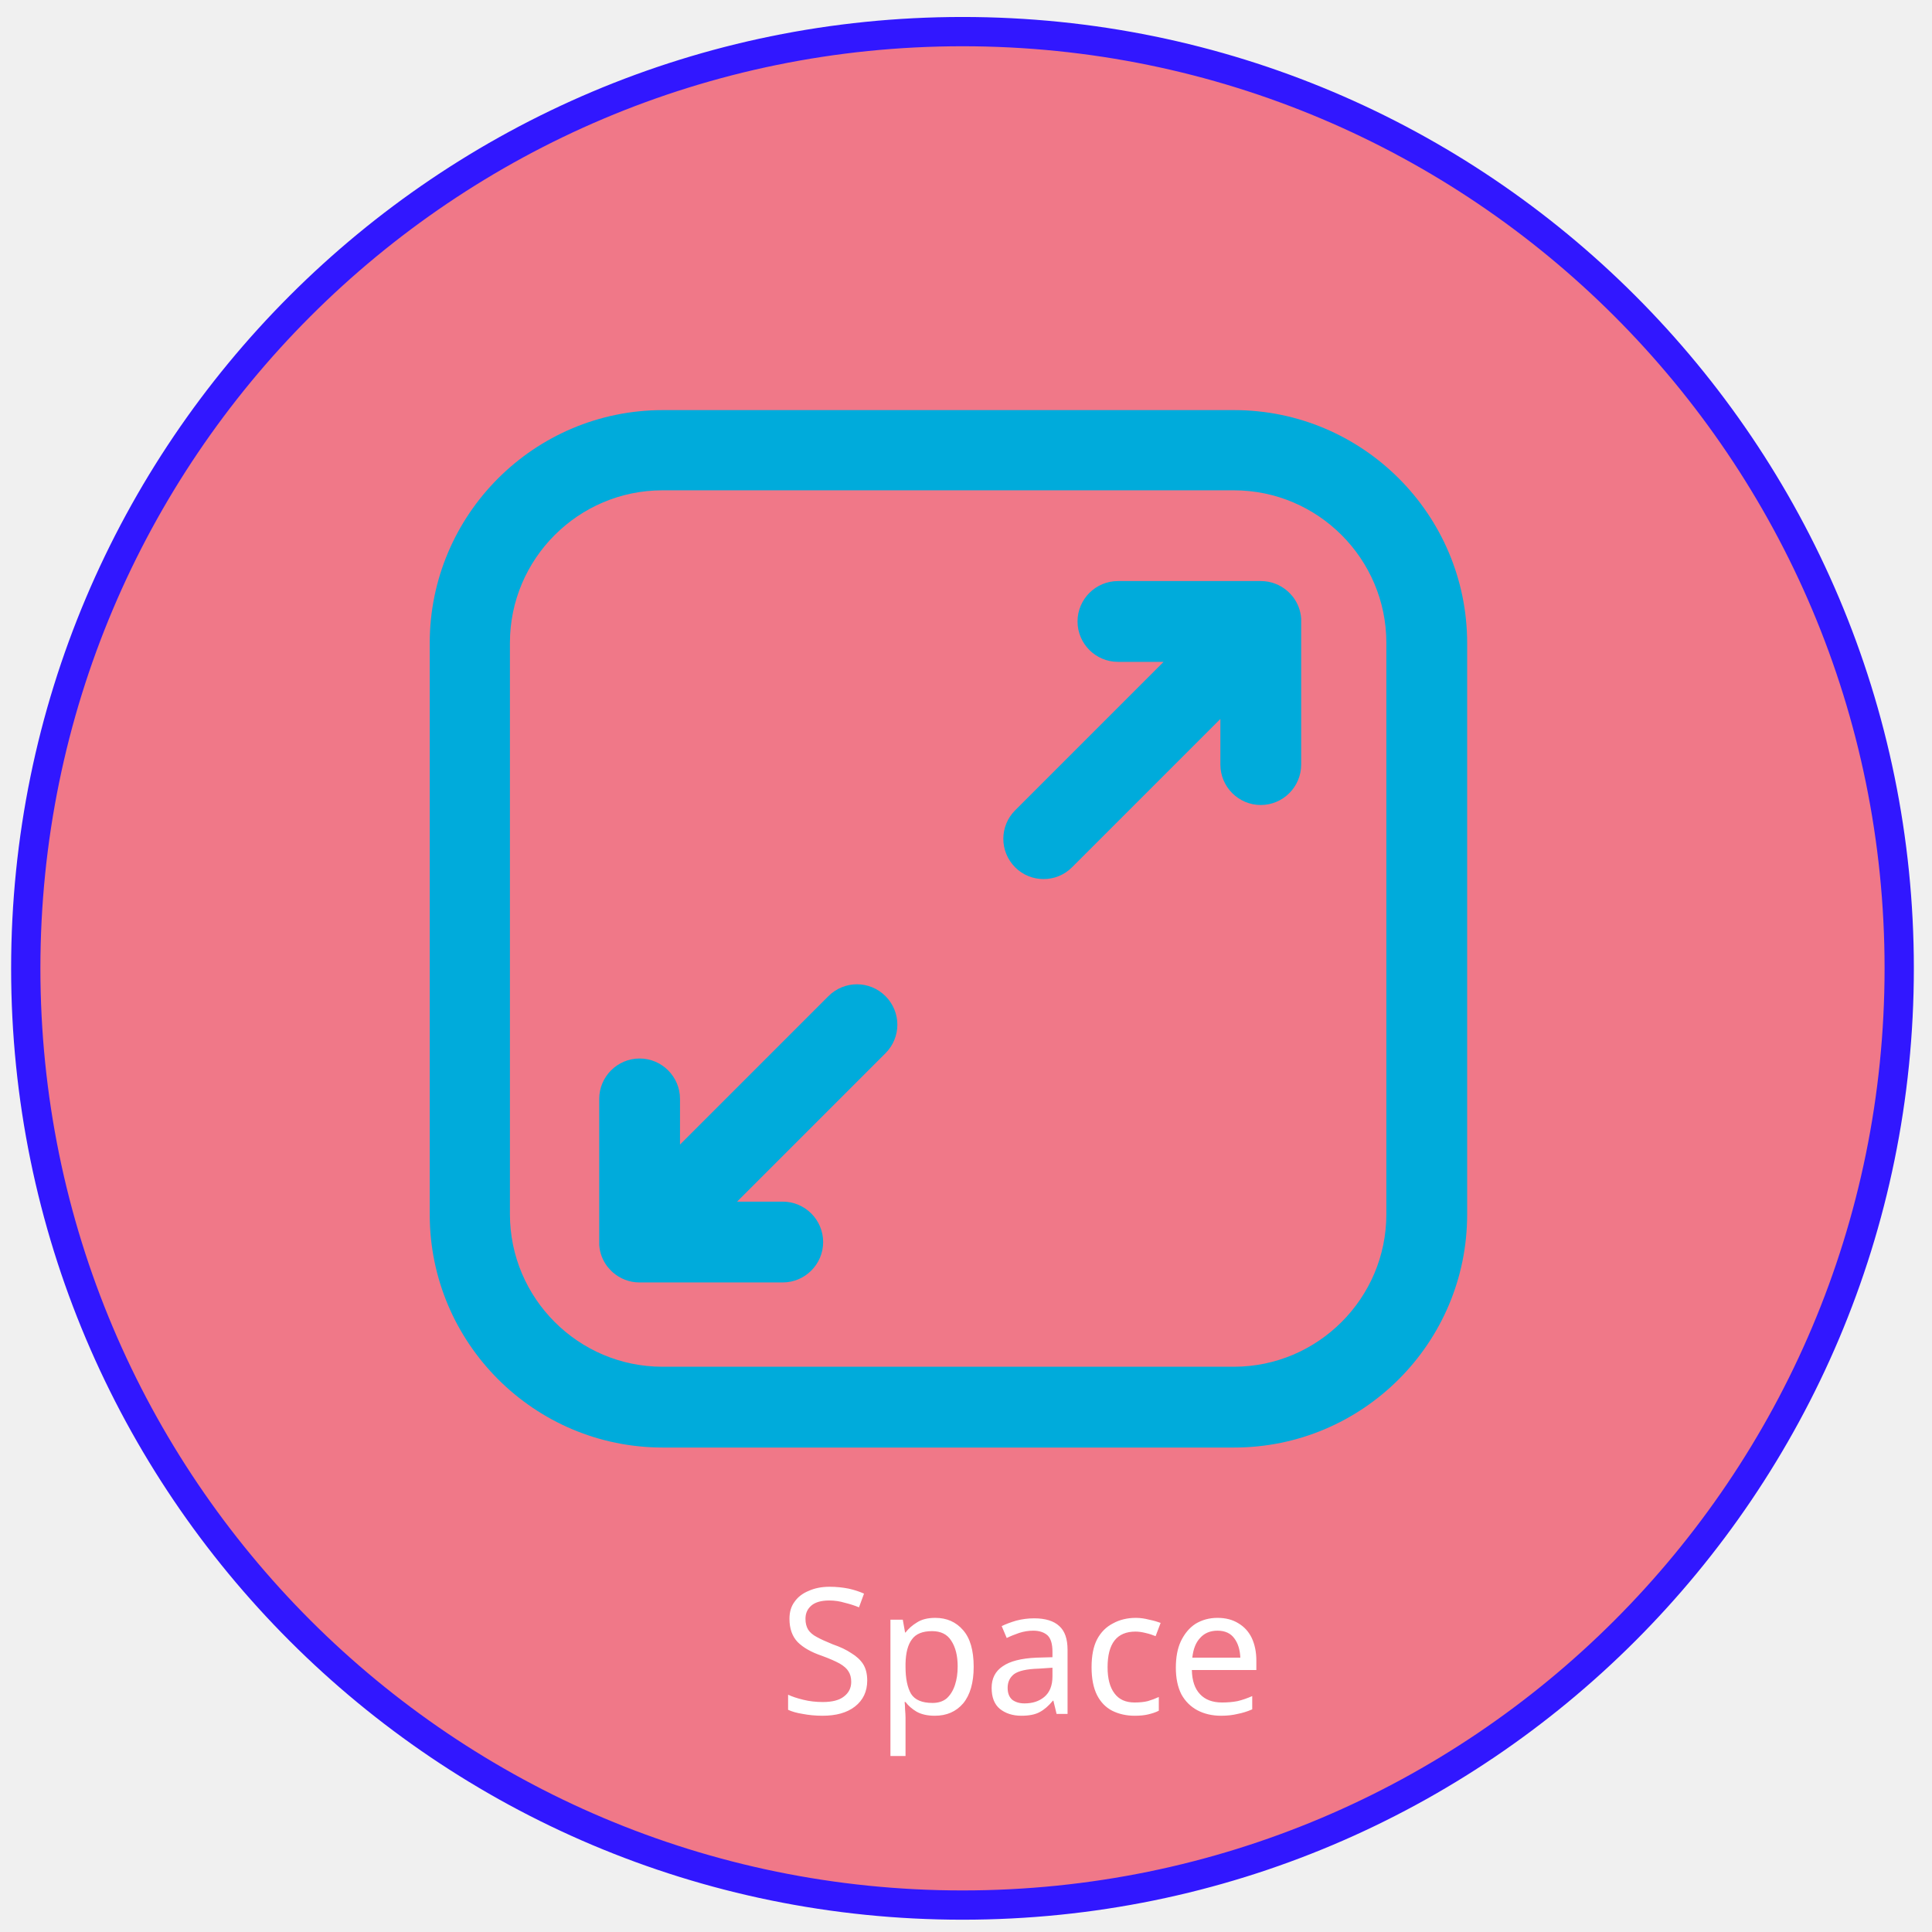
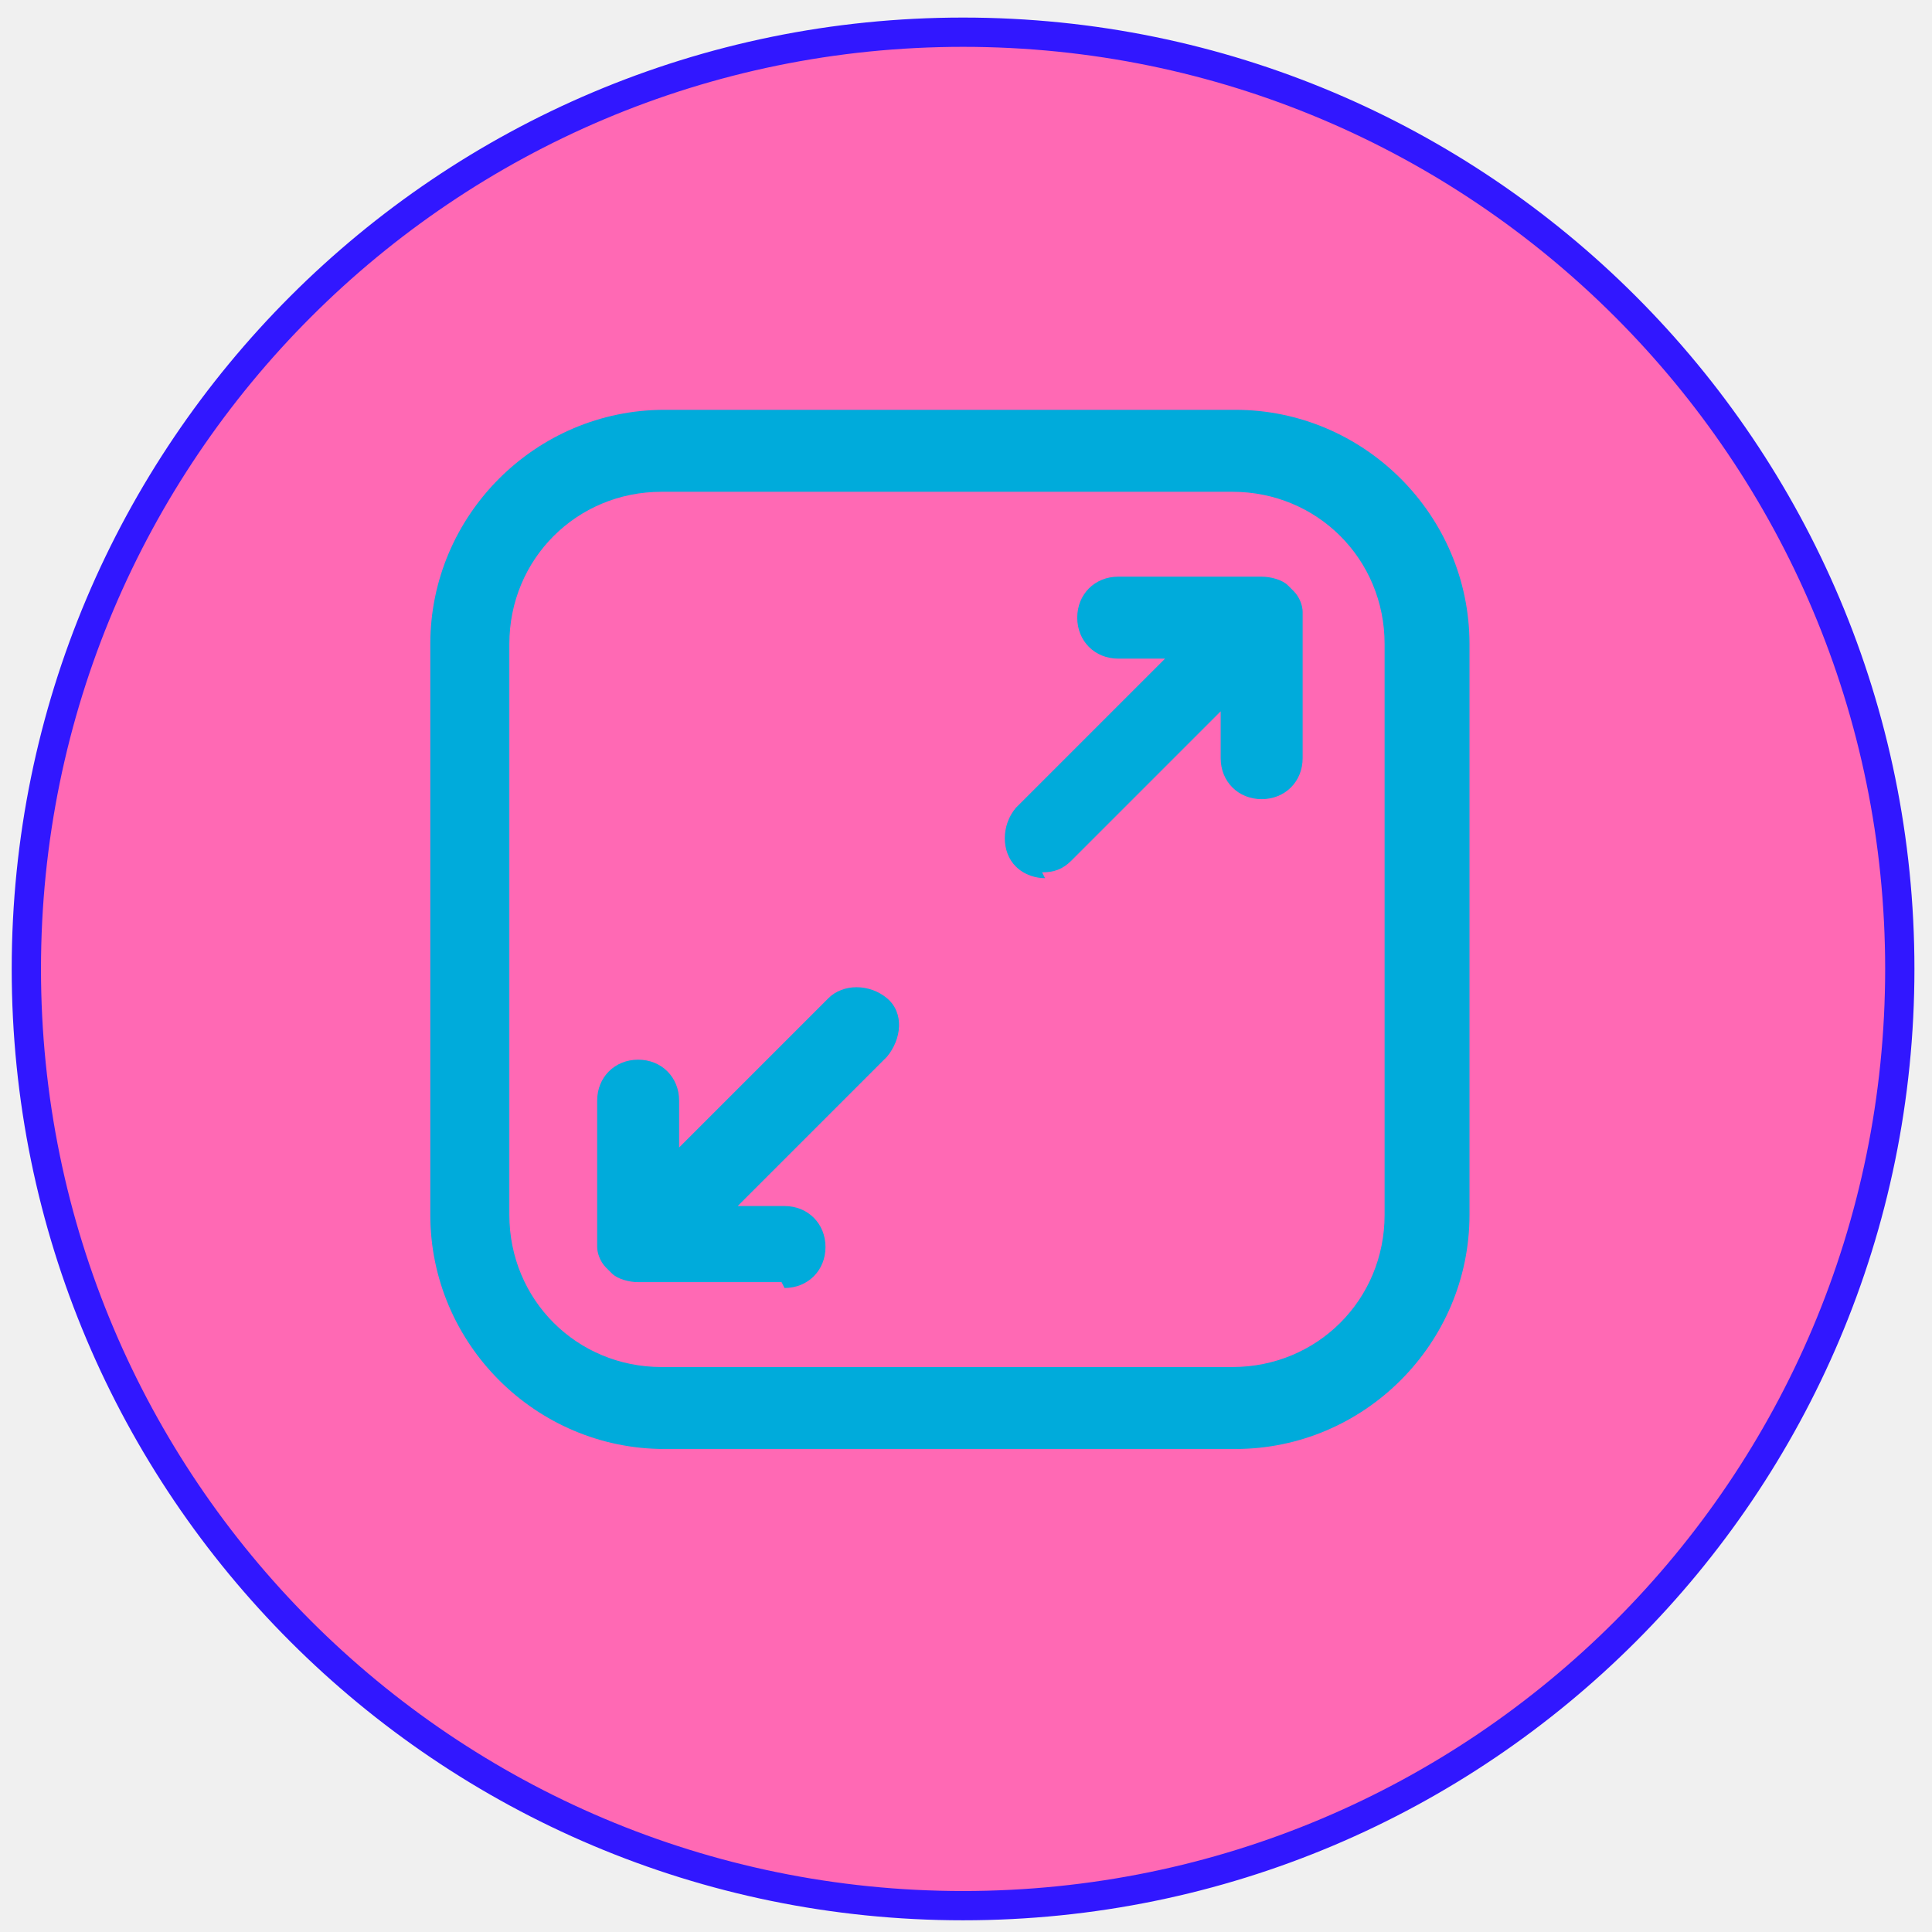
- <svg xmlns="http://www.w3.org/2000/svg" version="1.1" viewBox="0 0 66 66">
+ <svg xmlns="http://www.w3.org/2000/svg" id="Layer_1" data-name="Layer 1" version="1.1" viewBox="0 0 66 66">
  <defs>
    <style>
      .cls-1 {
-         fill: #f07888;
+         fill: #ff69b4;
        stroke: #3117ff;
        stroke-miterlimit: 10;
      }

      .cls-2 {
-         fill: #fff;
-         font-family: AgencyFB-Reg, 'Agency FB';
-         font-size: 6px;
-       }
- 
-       .cls-3 {
        fill: #00abdb;
        stroke-width: 0px;
      }
    </style>
  </defs>
-   <g id="Layer_1" data-name="Layer 1">
-     <circle class="cls-1" cx="32.88" cy="33.08" r="32" />
+   <g id="Layer_1-2" data-name="Layer 1">
+     <circle class="cls-1" cx="32.9" cy="33.1" r="32" />
  </g>
  <g id="Layer_2" data-name="Layer 2">
    <g>
-       <path class="cls-3" d="M42.16,49.45h-19.52c-4.39,0-7.96-3.57-7.96-7.96v-19.52c0-4.39,3.57-7.96,7.96-7.96h19.52c4.39,0,7.96,3.57,7.96,7.96v19.52c0,4.39-3.57,7.96-7.96,7.96ZM22.63,16.75c-2.87,0-5.21,2.34-5.21,5.21v19.52c0,2.87,2.34,5.21,5.21,5.21h19.52c2.87,0,5.21-2.34,5.21-5.21v-19.52c0-2.87-2.34-5.21-5.21-5.21h-19.52Z" />
-       <path class="cls-3" d="M35.65,30.03c-.35,0-.7-.13-.97-.4-.54-.54-.54-1.41,0-1.95l5.07-5.07h-1.56c-.76,0-1.38-.62-1.38-1.38s.62-1.38,1.38-1.38h4.89s0,0,0,0h0c.34,0,.66.13.9.34h0c.07.06.13.13.19.2.16.21.26.46.28.74,0,.04,0,.07,0,.11v4.88c0,.76-.62,1.38-1.38,1.38s-1.38-.62-1.38-1.38v-1.56l-5.07,5.07c-.27.27-.62.4-.97.4Z" />
-       <path class="cls-3" d="M26.73,43.81h-4.89s0,0,0,0h0c-.34,0-.66-.13-.9-.34h0s0,0,0,0c-.07-.06-.13-.13-.19-.2-.16-.21-.26-.46-.28-.74,0-.04,0-.07,0-.11v-4.88c0-.76.62-1.38,1.38-1.38s1.38.62,1.38,1.38v1.56l5.07-5.07c.54-.54,1.41-.54,1.95,0,.54.54.54,1.41,0,1.95l-5.07,5.07h1.56c.76,0,1.38.62,1.38,1.38s-.62,1.38-1.38,1.38Z" />
+       <path class="cls-2" d="M42.2,49.5h-19.5c-4.4,0-8-3.6-8-8v-19.5c0-4.4,3.6-8,8-8h19.5c4.4,0,8,3.6,8,8v19.5c0,4.4-3.6,8-8,8ZM22.6,16.8c-2.9,0-5.2,2.3-5.2,5.2v19.5c0,2.9,2.3,5.2,5.2,5.2h19.5c2.9,0,5.2-2.3,5.2-5.2v-19.5c0-2.9-2.3-5.2-5.2-5.2,0,0-19.5,0-19.5,0Z" />
+       <path class="cls-2" d="M35.7,30c-.3,0-.7-.1-1-.4-.5-.5-.5-1.4,0-2l5.1-5.1h-1.6c-.8,0-1.4-.6-1.4-1.4s.6-1.4,1.4-1.4h4.9c.3,0,.7.1.9.3h0c0,0,.1.1.2.2.2.2.3.5.3.7h0v5c0,.8-.6,1.4-1.4,1.4s-1.4-.6-1.4-1.4v-1.6l-5.1,5.1c-.3.3-.6.4-1,.4Z" />
+       <path class="cls-2" d="M26.7,43.8h-4.9c-.3,0-.7-.1-.9-.3h0c0,0-.1-.1-.2-.2-.2-.2-.3-.5-.3-.7h0v-5c0-.8.6-1.4,1.4-1.4s1.4.6,1.4,1.4v1.6l5.1-5.1c.5-.5,1.4-.5,2,0s.5,1.4,0,2l-5.1,5.1h1.6c.8,0,1.4.6,1.4,1.4s-.6,1.4-1.4,1.4h0Z" />
    </g>
-     <text class="cls-2" transform="translate(26.61 58.55)">
-       <tspan x="0" y="0">Space</tspan>
-     </text>
-     <text />
  </g>
</svg>
